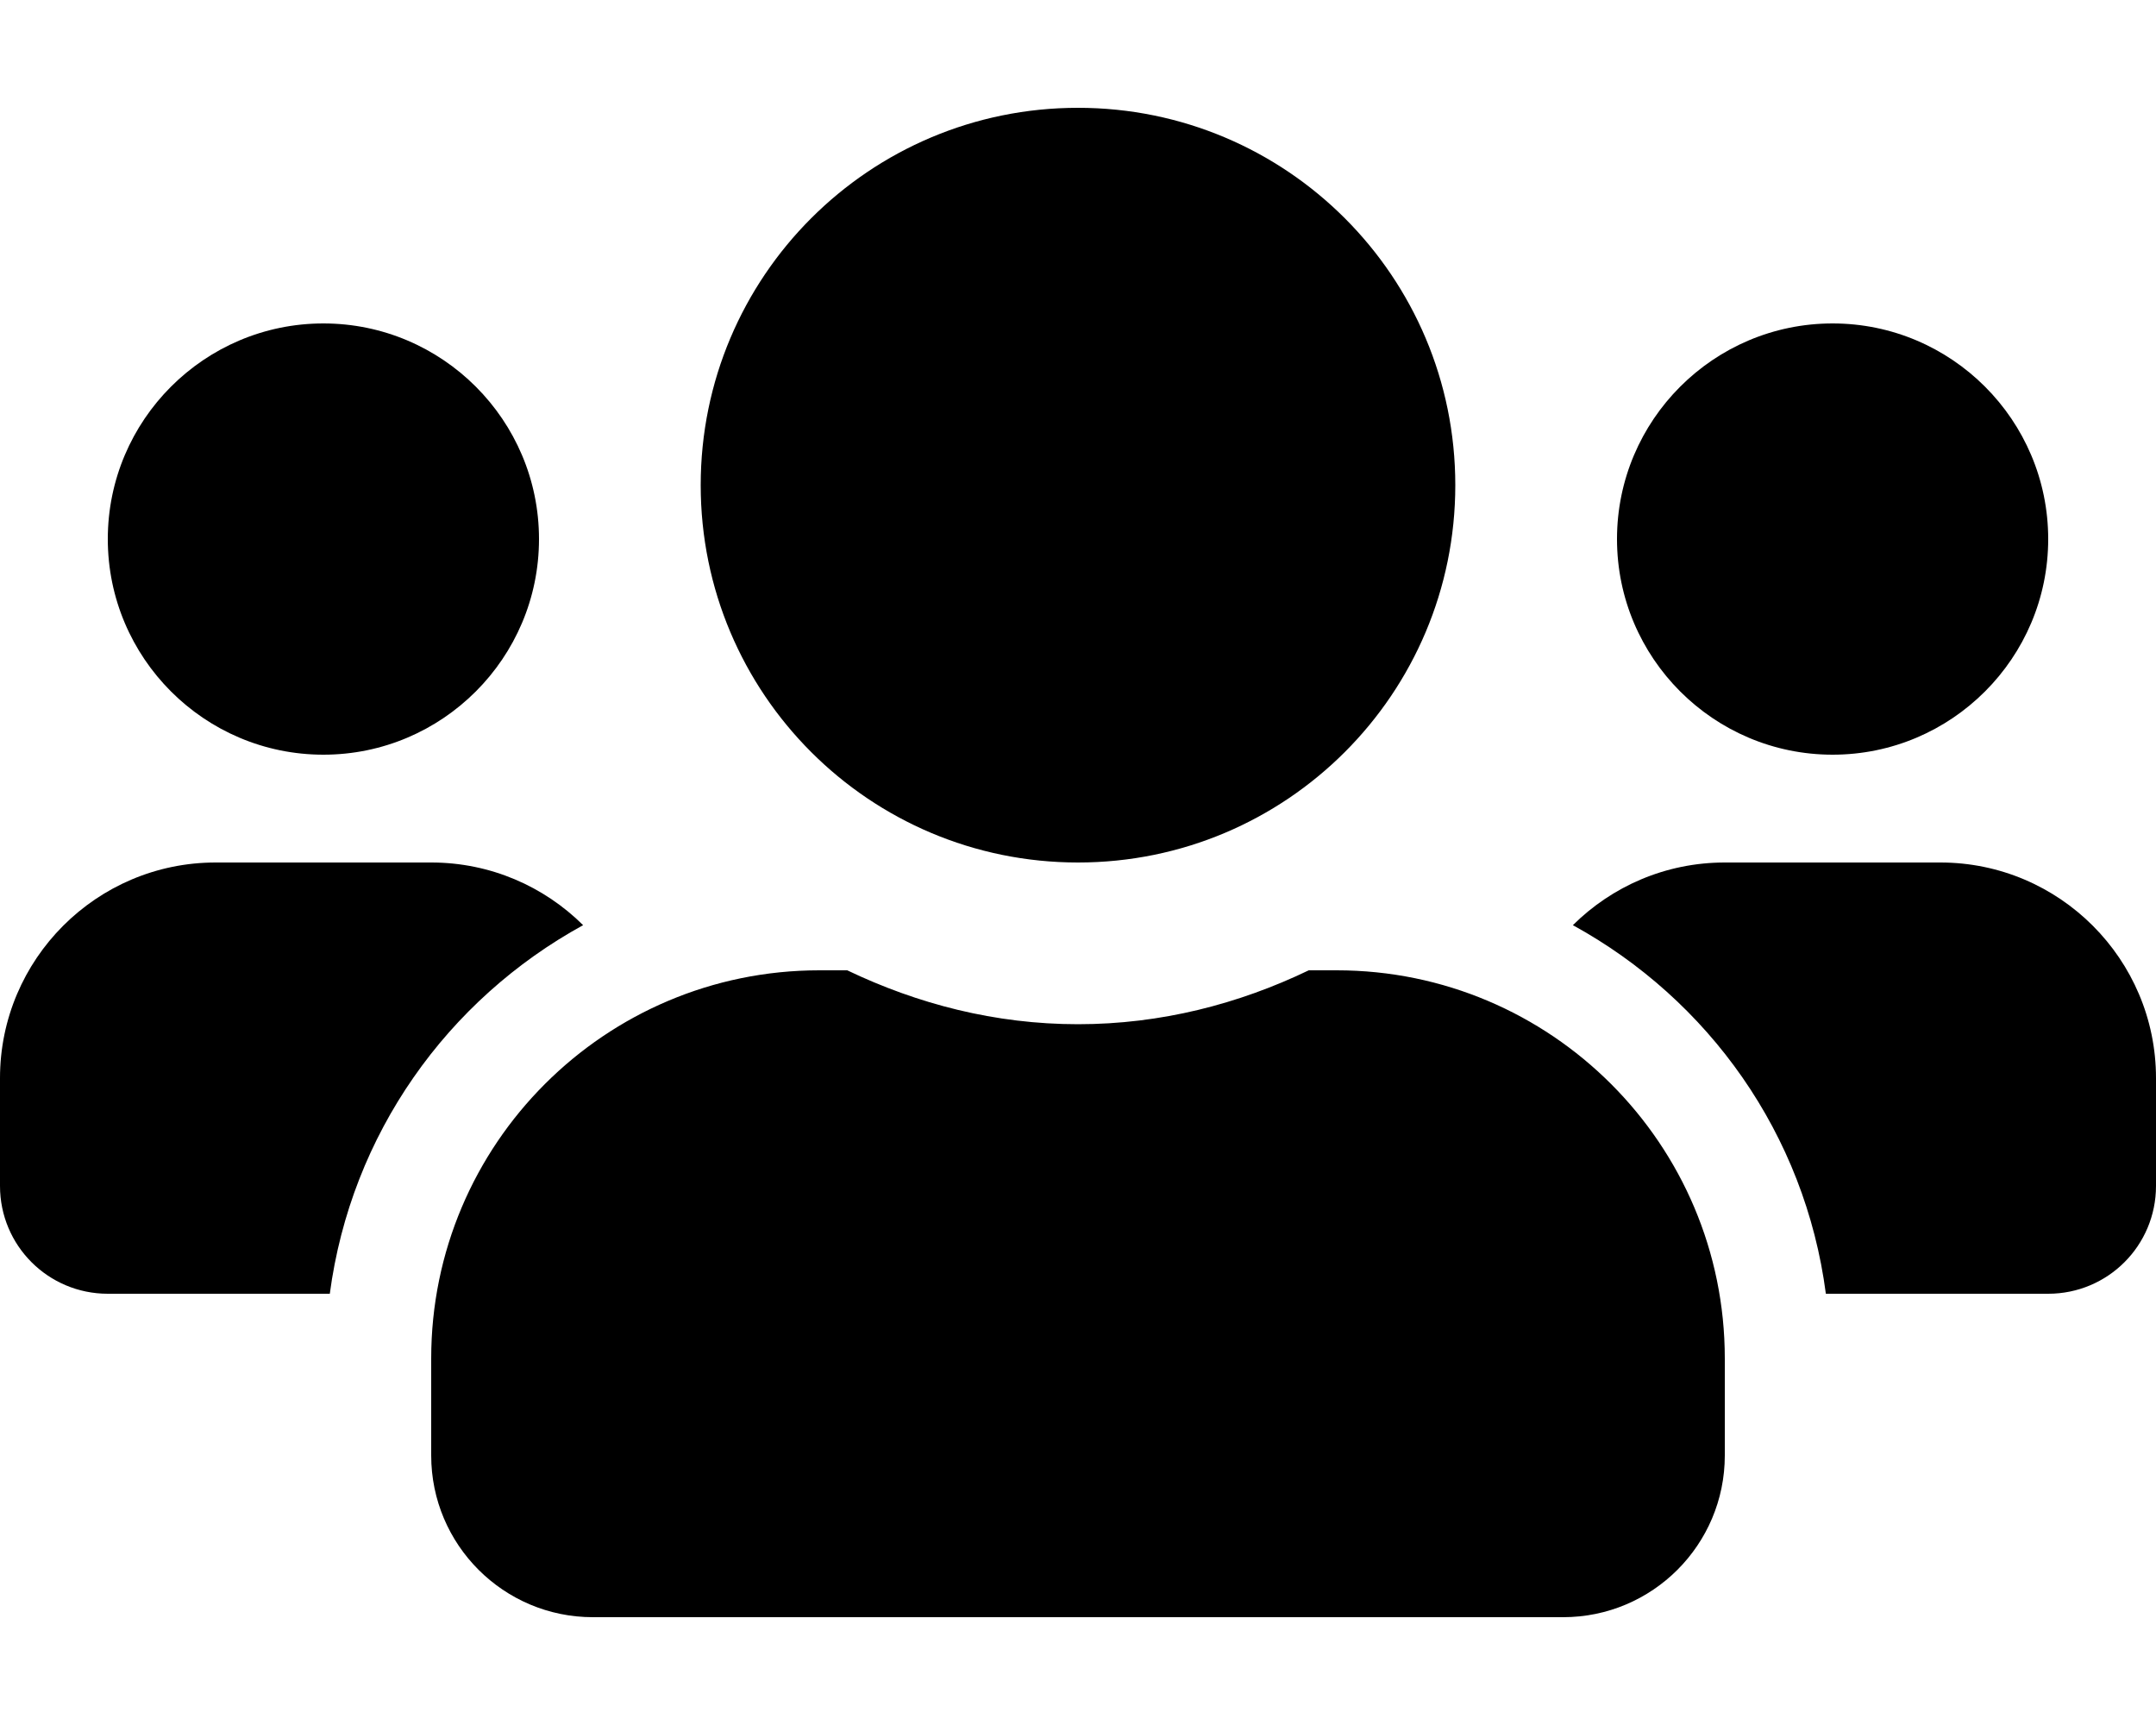
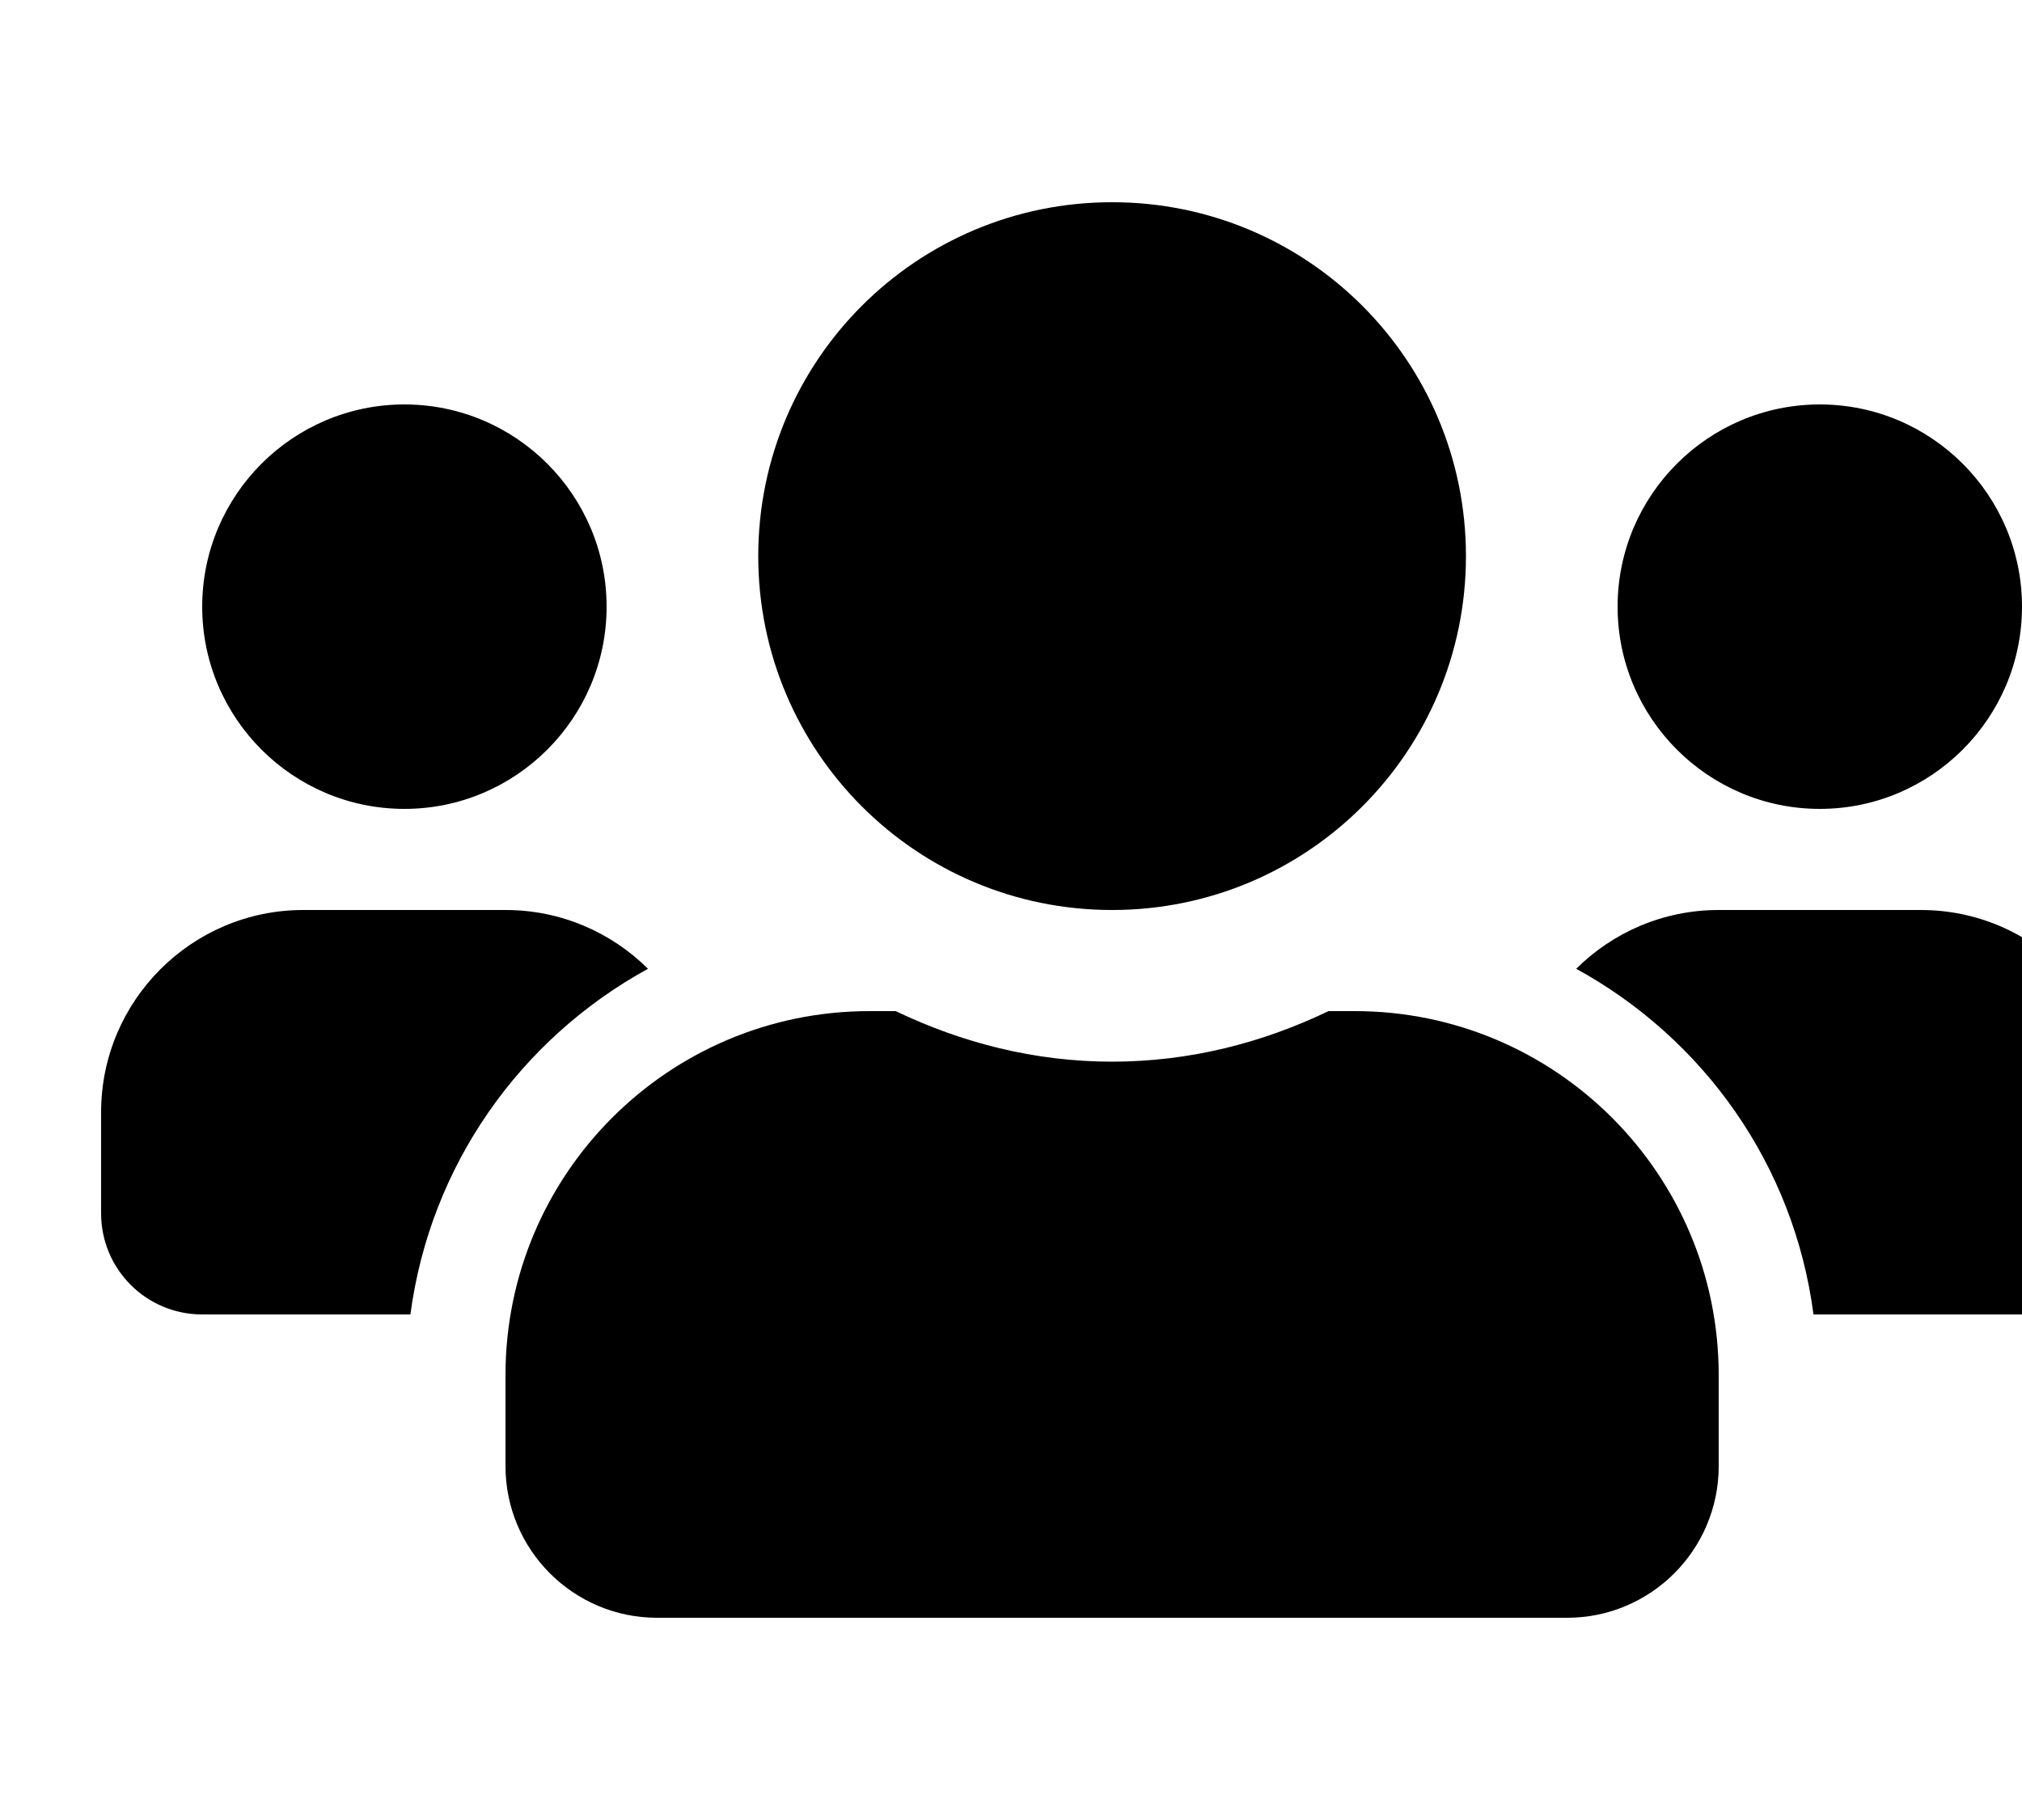
- <svg xmlns="http://www.w3.org/2000/svg" viewBox="0 0 640 512">
+ <svg xmlns="http://www.w3.org/2000/svg" viewBox="-32 -32 640 576">
  <path fill="currentColor" d="M96 224c35.3 0 64-28.7 64-64s-28.7-64-64-64-64 28.7-64 64 28.7 64 64 64zm448 0c35.3 0 64-28.7 64-64s-28.7-64-64-64-64 28.7-64 64 28.7 64 64 64zm32 32h-64c-17.6 0-33.5 7.1-45.1 18.6 40.3 22.1 68.9 62 75.1 109.4h66c17.7 0 32-14.3 32-32v-32c0-35.3-28.7-64-64-64zm-256 0c61.9 0 112-50.1 112-112S381.9 32 320 32 208 82.1 208 144s50.1 112 112 112zm76.8 32h-8.3c-20.8 10-43.9 16-68.5 16s-47.6-6-68.5-16h-8.3C179.6 288 128 339.6 128 403.2V432c0 26.5 21.5 48 48 48h288c26.5 0 48-21.5 48-48v-28.8c0-63.6-51.6-115.2-115.2-115.2zm-223.7-13.4C161.5 263.1 145.6 256 128 256H64c-35.3 0-64 28.7-64 64v32c0 17.7 14.3 32 32 32h65.9c6.3-47.4 34.9-87.3 75.2-109.4z" />
</svg>
